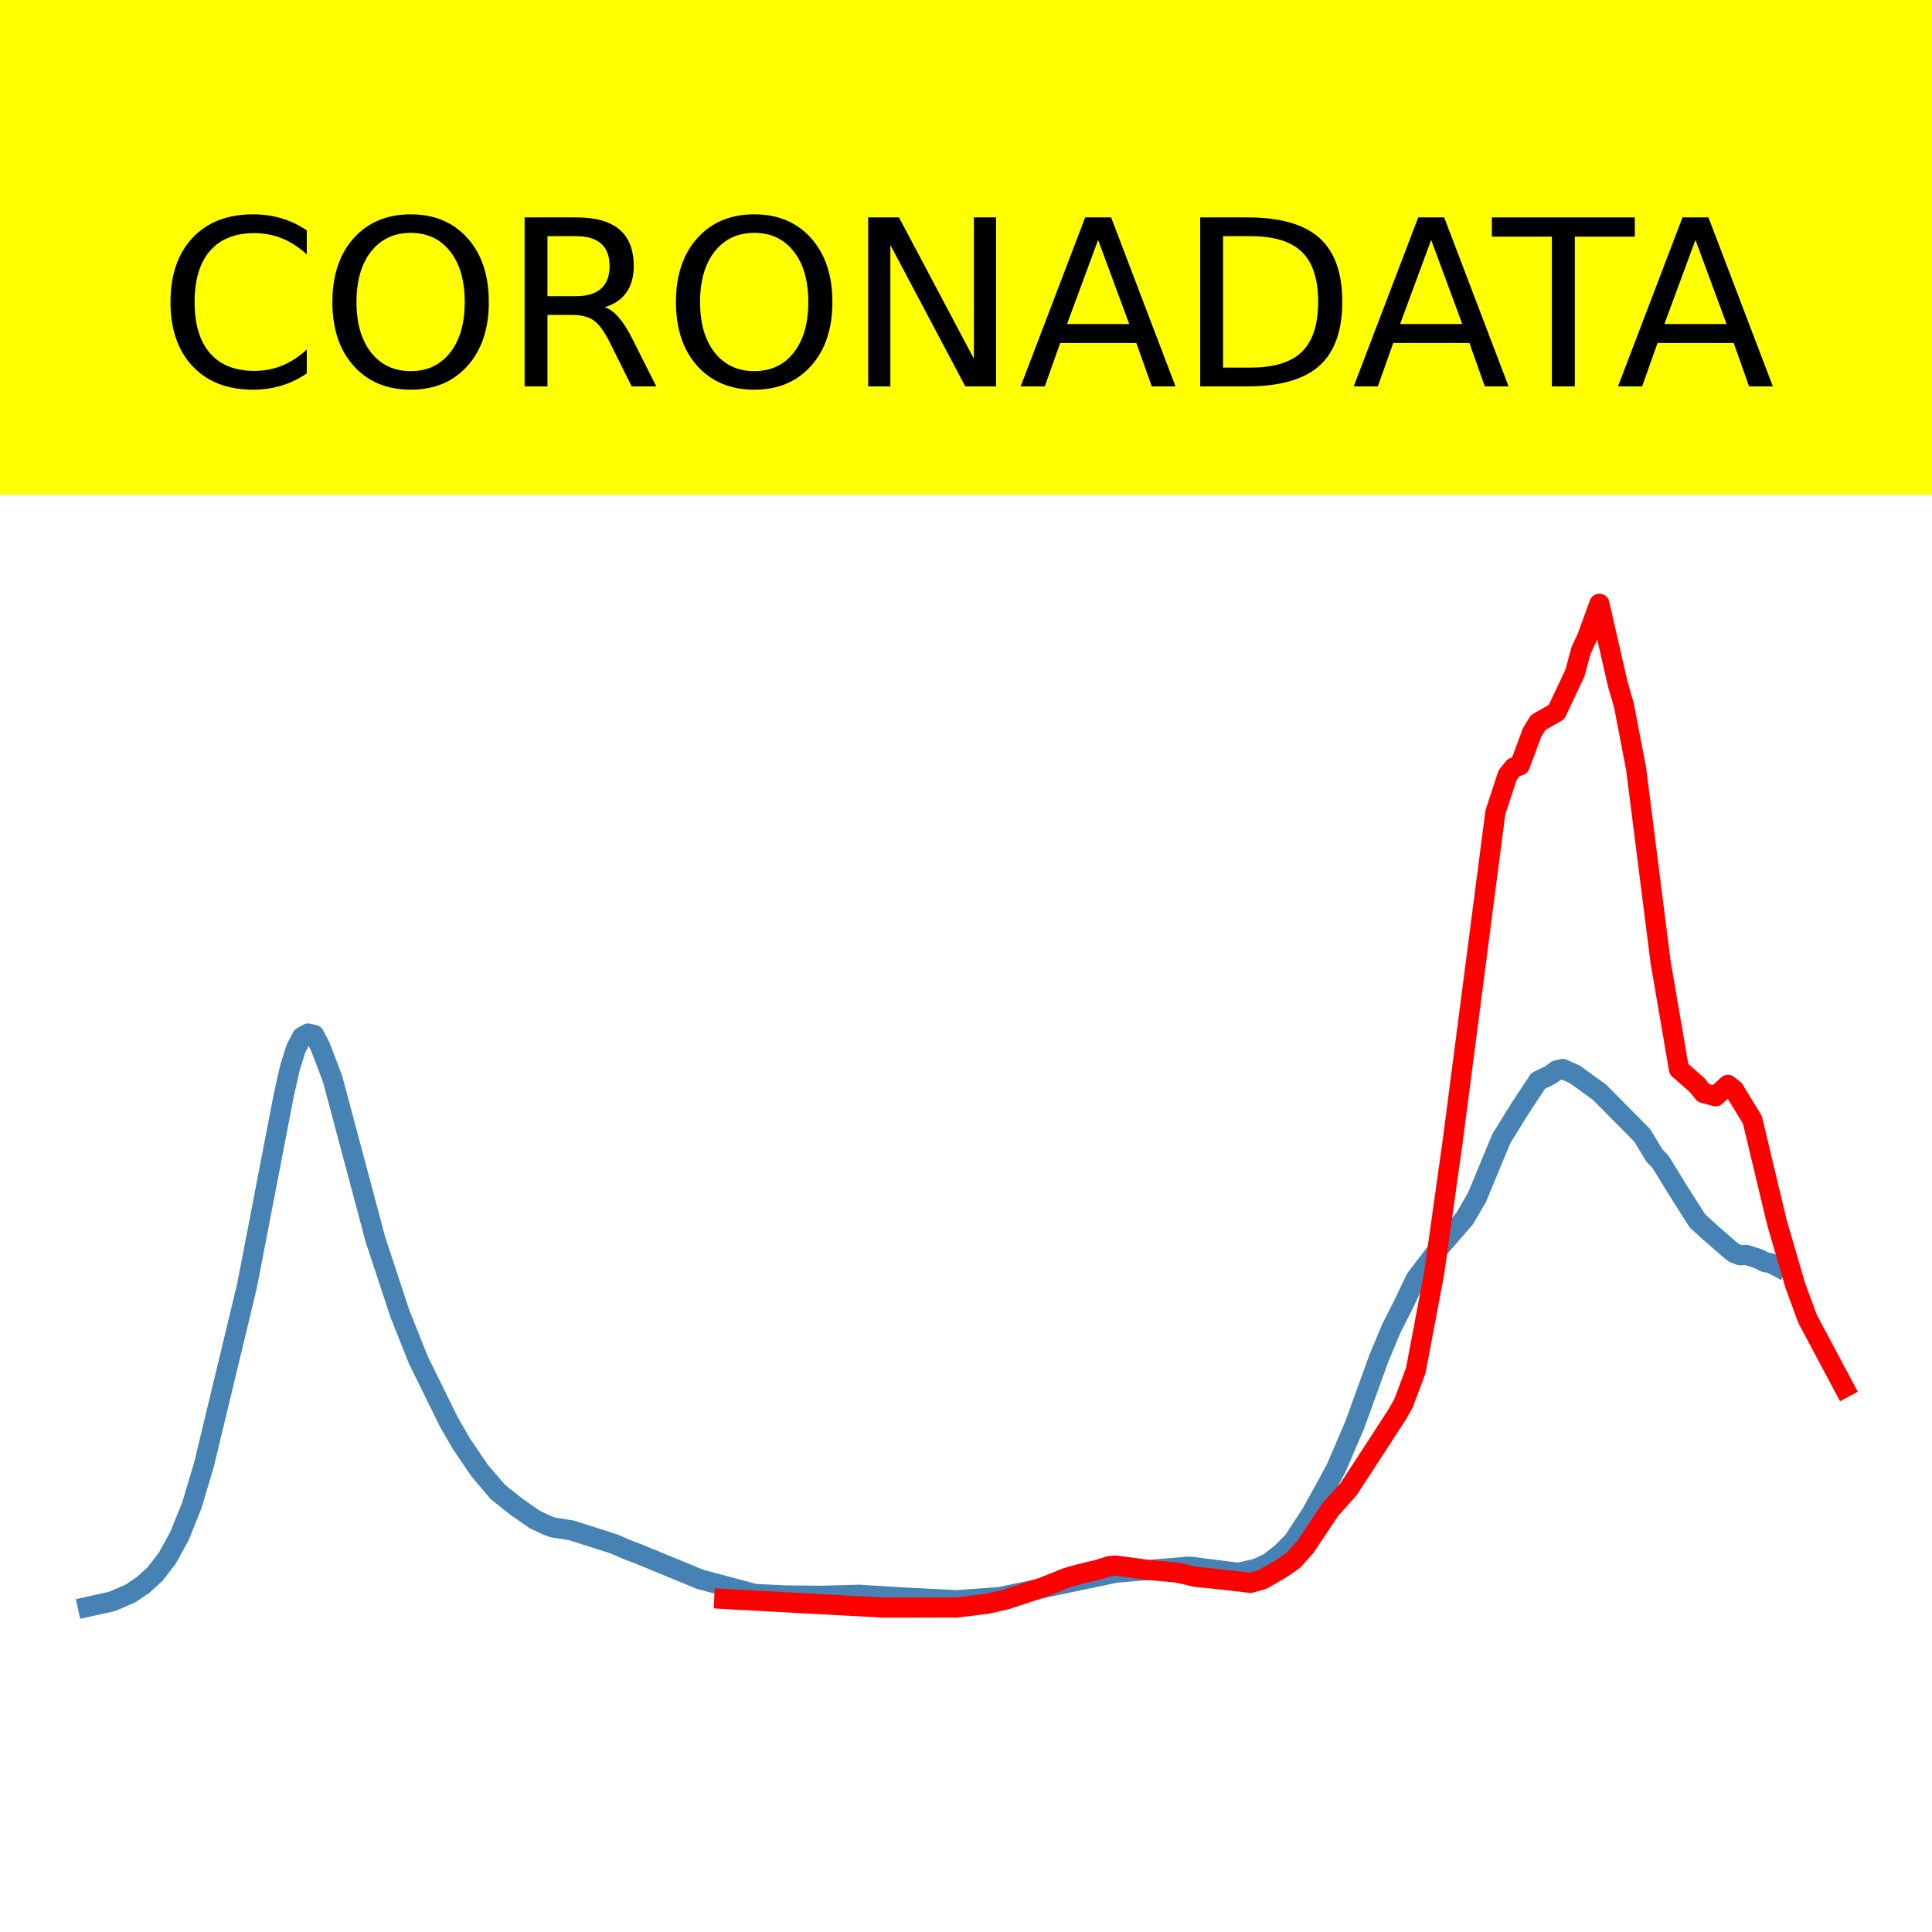
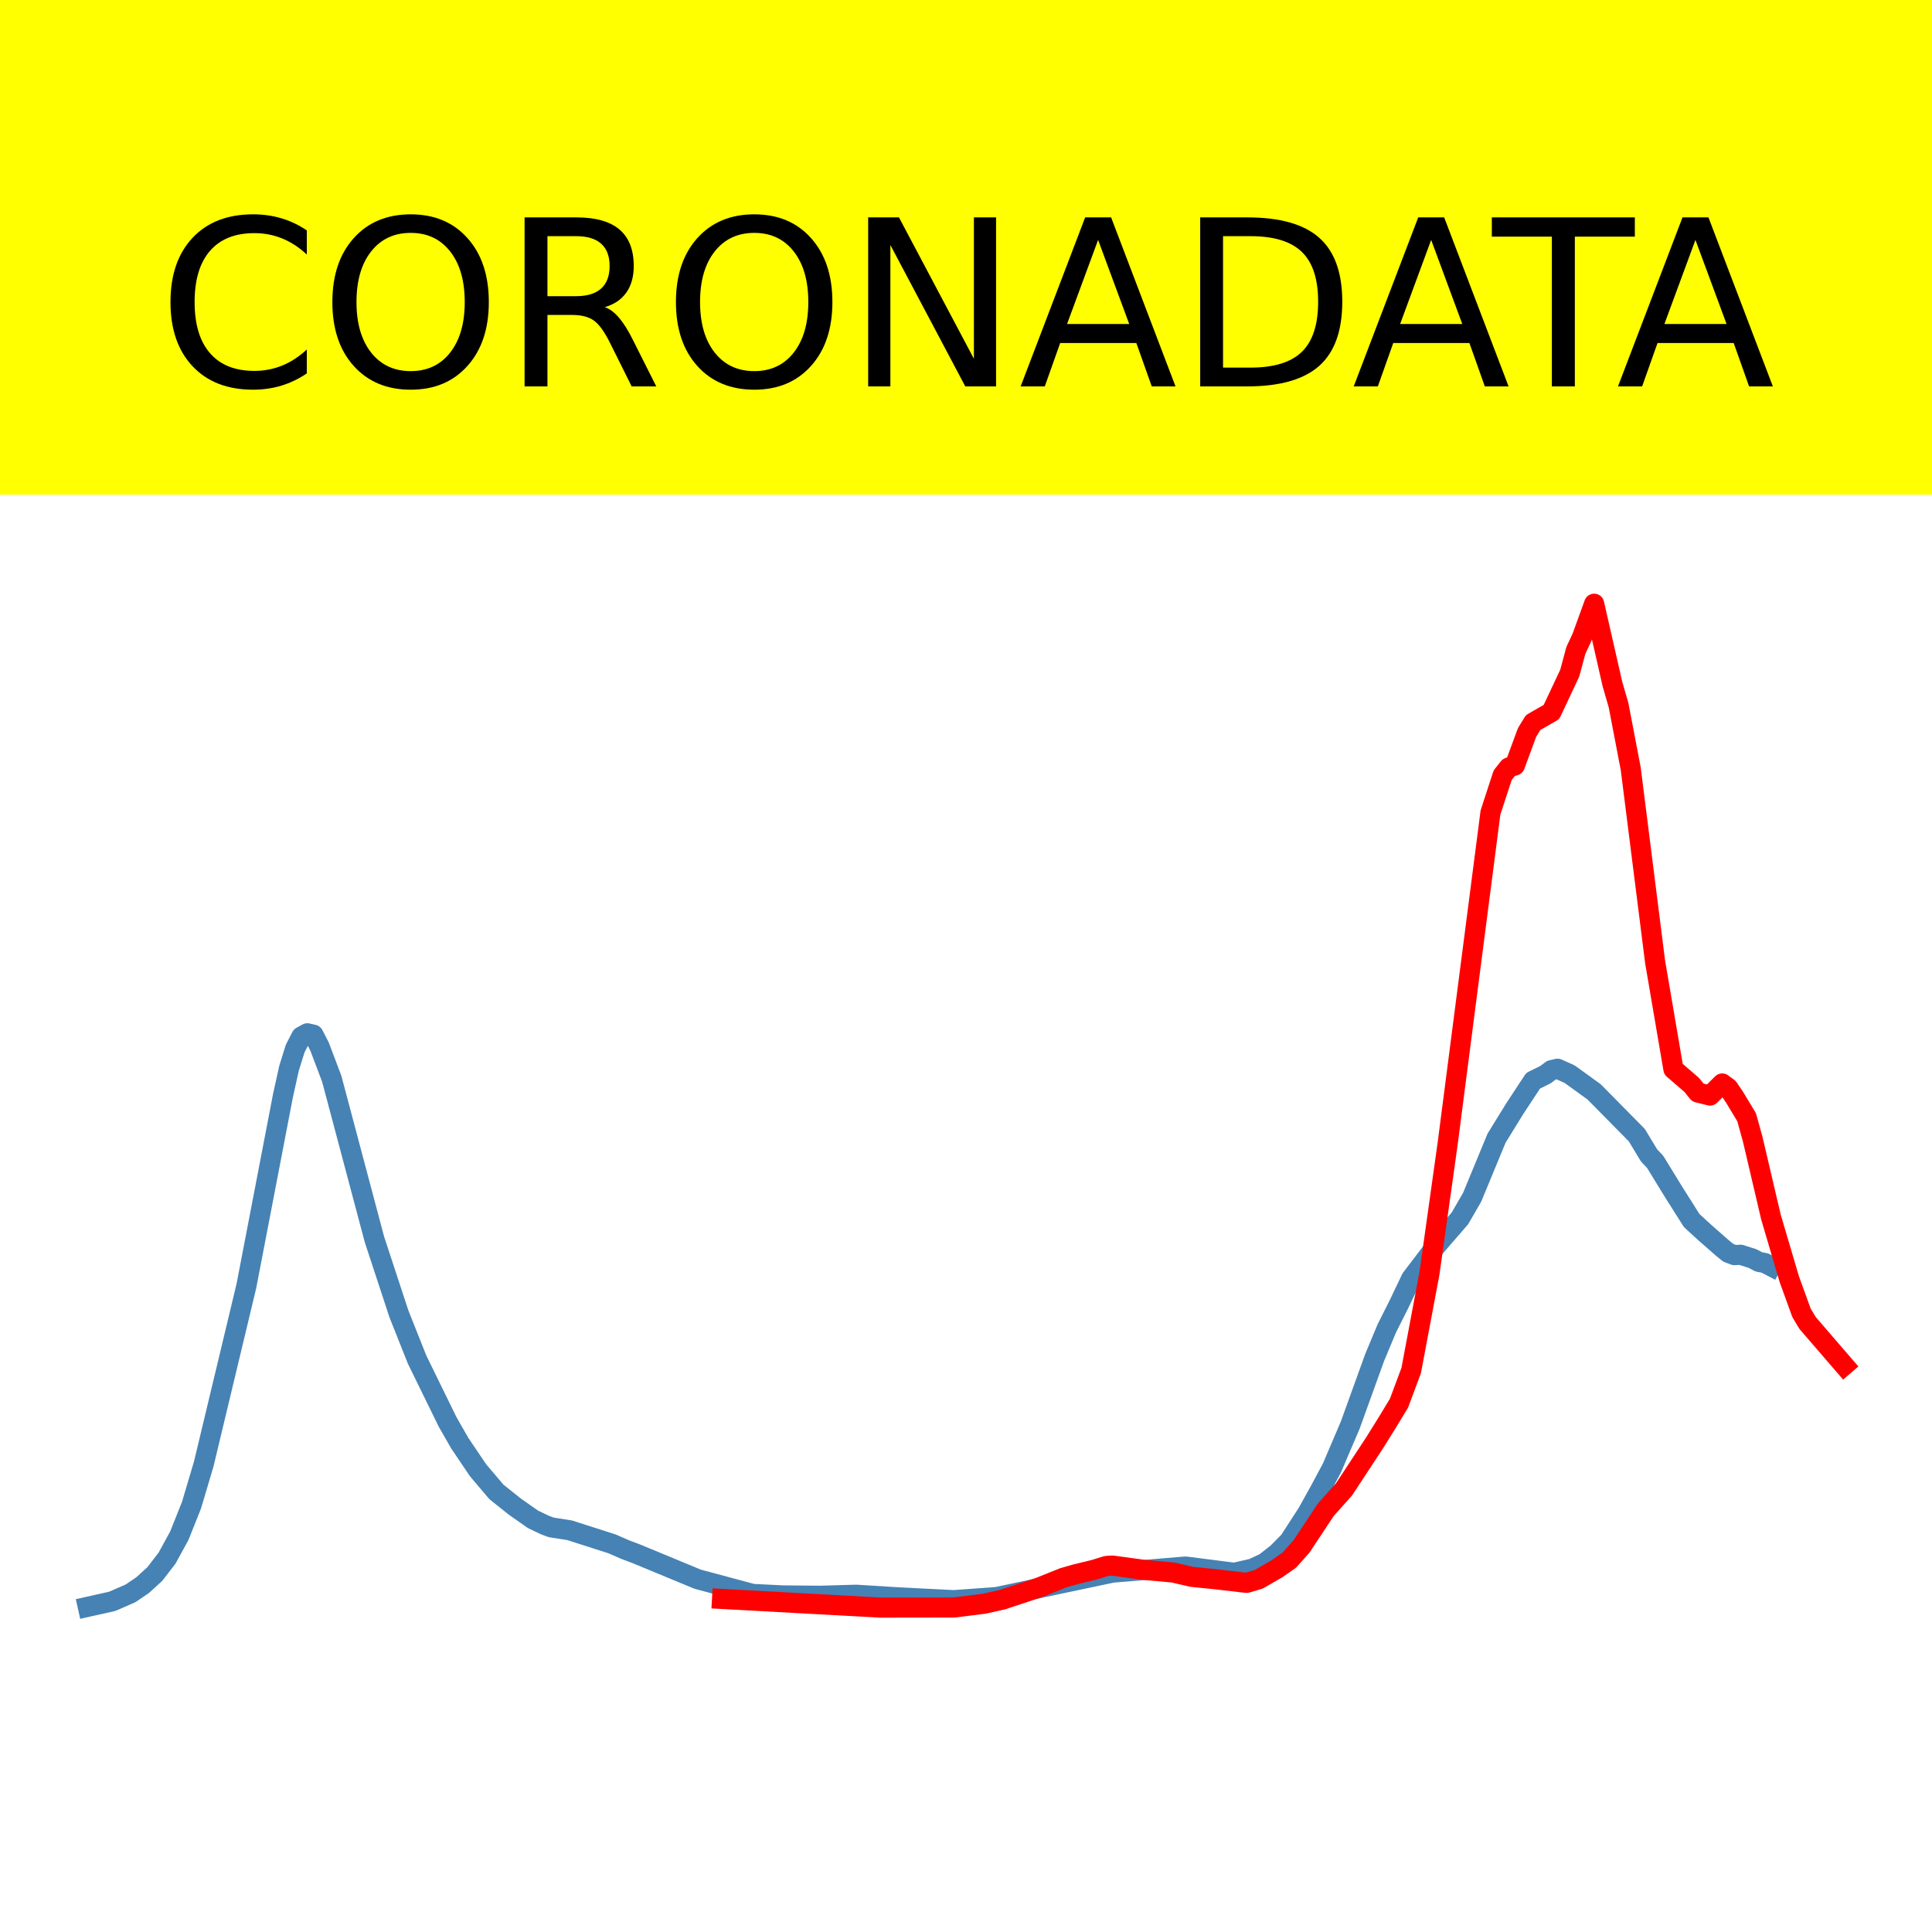
<svg xmlns="http://www.w3.org/2000/svg" xmlns:xlink="http://www.w3.org/1999/xlink" height="144pt" version="1.1" viewBox="0 0 144 144" width="144pt">
  <defs>
    <style type="text/css">*{stroke-linecap:butt;stroke-linejoin:round;}</style>
  </defs>
  <g id="figure_1">
    <g id="patch_1">
      <path d="M 0 144  L 144 144  L 144 0  L 0 0  z " style="fill:#ffffff;" />
    </g>
    <g id="axes_1">
      <g id="patch_2">
        <path d="M 0 144  L 144 144  L 144 0  L 0 0  z " style="fill:#ffffff;" />
      </g>
      <g id="line2d_1">
-         <path clip-path="url(#p0c495e7304)" d="M 6.545 119.762  L 8.37 119.355  L 9.738 118.761  L 10.651 118.143  L 11.563 117.314  L 12.475 116.13  L 13.387 114.468  L 14.3 112.192  L 15.212 109.137  L 18.405 95.861  L 21.142 81.676  L 21.598 79.628  L 22.054 78.173  L 22.51 77.284  L 22.966 77.033  L 23.422 77.139  L 23.878 78.021  L 24.791 80.423  L 27.984 92.391  L 29.808 97.92  L 31.176 101.352  L 33.457 105.99  L 34.369 107.577  L 35.738 109.594  L 37.106 111.202  L 38.475 112.29  L 39.843 113.247  L 40.755 113.68  L 41.211 113.846  L 42.58 114.06  L 45.773 115.079  L 46.685 115.48  L 47.597 115.824  L 52.158 117.705  L 56.264 118.804  L 58.544 118.915  L 61.281 118.94  L 64.018 118.864  L 67.211 119.06  L 71.316 119.267  L 74.509 119.037  L 83.175 117.217  L 88.649 116.763  L 92.298 117.227  L 93.666 116.915  L 94.578 116.486  L 95.491 115.779  L 96.403 114.863  L 97.771 112.754  L 98.684 111.117  L 99.596 109.422  L 100.964 106.232  L 102.789 101.196  L 103.701 99.019  L 104.613 97.211  L 105.525 95.306  L 107.35 92.917  L 109.175 90.816  L 110.087 89.243  L 111.911 84.846  L 113.28 82.636  L 114.648 80.564  L 115.56 80.12  L 116.016 79.781  L 116.473 79.673  L 117.385 80.083  L 119.209 81.4  L 122.402 84.623  L 123.315 86.129  L 123.771 86.609  L 125.139 88.832  L 126.507 90.986  L 127.42 91.821  L 128.788 93.017  L 129.244 93.387  L 129.7 93.561  L 130.156 93.532  L 131.069 93.82  L 131.525 94.063  L 131.981 94.15  L 132.437 94.388  L 132.437 94.388  " style="fill:none;stroke:#4682b4;stroke-linecap:square;stroke-width:1.5;" />
+         <path clip-path="url(#pc1c003c8fe)" d="M 6.545 119.761  L 8.364 119.355  L 9.727 118.761  L 10.636 118.143  L 11.545 117.313  L 12.455 116.128  L 13.364 114.466  L 14.273 112.189  L 15.182 109.133  L 18.364 95.851  L 21.091 81.661  L 21.545 79.612  L 22 78.156  L 22.455 77.267  L 22.909 77.016  L 23.364 77.122  L 23.818 78.005  L 24.727 80.408  L 27.909 92.38  L 29.727 97.911  L 31.091 101.344  L 33.364 105.985  L 34.273 107.572  L 35.636 109.59  L 37 111.198  L 38.364 112.287  L 39.727 113.244  L 40.636 113.677  L 41.091 113.844  L 42.455 114.057  L 45.636 115.077  L 46.545 115.478  L 47.455 115.822  L 52 117.704  L 56.091 118.803  L 58.364 118.914  L 61.091 118.94  L 63.818 118.863  L 67 119.06  L 71.091 119.266  L 74.273 119.036  L 82.909 117.216  L 88.364 116.761  L 92 117.226  L 93.364 116.913  L 94.273 116.484  L 95.182 115.778  L 96.091 114.861  L 97.455 112.751  L 98.364 111.113  L 99.273 109.418  L 100.636 106.227  L 102.455 101.189  L 103.364 99.011  L 104.273 97.202  L 105.182 95.296  L 107 92.907  L 108.818 90.804  L 109.727 89.231  L 111.545 84.832  L 112.909 82.621  L 114.273 80.548  L 115.182 80.104  L 115.636 79.765  L 116.091 79.657  L 117 80.067  L 118.818 81.384  L 122 84.609  L 122.909 86.115  L 123.364 86.596  L 124.727 88.82  L 126.091 90.974  L 127 91.809  L 128.364 93.007  L 128.818 93.376  L 129.273 93.55  L 129.727 93.521  L 130.636 93.809  L 131.091 94.053  L 131.545 94.14  L 132 94.378  L 132 94.378  " style="fill:none;stroke:#4682b4;stroke-linecap:square;stroke-width:1.5;" />
      </g>
      <g id="line2d_2">
-         <path clip-path="url(#p0c495e7304)" d="M 53.983 119.175  L 65.842 119.822  L 71.316 119.814  L 73.596 119.531  L 74.965 119.224  L 77.702 118.321  L 79.526 117.591  L 80.438 117.333  L 81.807 117.003  L 82.719 116.719  L 83.175 116.688  L 85.456 117.001  L 87.736 117.209  L 89.105 117.528  L 90.929 117.712  L 93.21 117.977  L 94.122 117.712  L 95.491 116.924  L 96.403 116.289  L 97.315 115.272  L 99.14 112.529  L 100.508 111.001  L 102.333 108.208  L 104.157 105.397  L 104.613 104.585  L 105.525 102.15  L 106.894 94.899  L 108.262 85.17  L 111.455 60.563  L 112.367 57.779  L 112.824 57.206  L 113.28 57.054  L 114.192 54.594  L 114.648 53.854  L 116.016 53.071  L 117.385 50.172  L 117.841 48.48  L 118.297 47.507  L 119.209 45  L 120.578 50.987  L 121.034 52.553  L 121.946 57.297  L 123.771 71.705  L 125.139 79.688  L 126.507 80.889  L 126.964 81.465  L 127.876 81.71  L 128.788 80.86  L 129.244 81.221  L 130.613 83.465  L 131.525 87.28  L 132.437 91.099  L 133.806 95.799  L 134.718 98.287  L 137.455 103.427  L 137.455 103.427  " style="fill:none;stroke:#ff0000;stroke-linecap:square;stroke-width:1.5;" />
+         <path clip-path="url(#pc1c003c8fe)" d="M 53.818 119.175  L 65.636 119.822  L 71.091 119.814  L 73.364 119.531  L 74.727 119.224  L 77.455 118.321  L 79.273 117.591  L 80.182 117.333  L 81.545 117.003  L 82.455 116.719  L 82.909 116.688  L 85.182 117.001  L 87.455 117.209  L 88.818 117.528  L 90.636 117.712  L 92.909 117.977  L 93.818 117.712  L 95.182 116.924  L 96.091 116.289  L 97 115.272  L 98.818 112.529  L 100.182 111.001  L 102.455 107.542  L 103.364 106.084  L 104.273 104.585  L 105.182 102.15  L 106.545 94.899  L 107.909 85.17  L 111.091 60.563  L 112 57.779  L 112.455 57.206  L 112.909 57.054  L 113.818 54.594  L 114.273 53.854  L 115.636 53.071  L 117 50.172  L 117.455 48.48  L 117.909 47.507  L 118.818 45  L 120.182 50.987  L 120.636 52.553  L 121.545 57.297  L 123.364 71.705  L 124.727 79.688  L 126.091 80.862  L 126.545 81.429  L 127.455 81.657  L 128.364 80.757  L 128.818 81.093  L 129.273 81.765  L 130.182 83.271  L 130.636 84.907  L 132 90.726  L 133.364 95.345  L 134.273 97.85  L 134.727 98.607  L 137.455 101.771  L 137.455 101.771  " style="fill:none;stroke:#ff0000;stroke-linecap:square;stroke-width:1.5;" />
      </g>
      <g id="patch_3">
-         <path d="M 0 144  L 0 -0  " style="fill:none;stroke:#ffffff;stroke-linecap:square;stroke-linejoin:miter;stroke-width:0.8;" />
+         <path d="M 0 144  L 0 0  " style="fill:none;stroke:#ffffff;stroke-linecap:square;stroke-linejoin:miter;stroke-width:0.8;" />
      </g>
      <g id="patch_4">
-         <path d="M 144 144  L 144 -0  " style="fill:none;stroke:#ffffff;stroke-linecap:square;stroke-linejoin:miter;stroke-width:0.8;" />
+         <path d="M 144 144  L 144 0  " style="fill:none;stroke:#ffffff;stroke-linecap:square;stroke-linejoin:miter;stroke-width:0.8;" />
      </g>
      <g id="patch_5">
        <path d="M 0 144  L 144 144  " style="fill:none;stroke:#ffffff;stroke-linecap:square;stroke-linejoin:miter;stroke-width:0.8;" />
      </g>
      <g id="patch_6">
        <path d="M 0 0  L 144 0  " style="fill:none;stroke:#ffffff;stroke-linecap:square;stroke-linejoin:miter;stroke-width:0.8;" />
      </g>
    </g>
    <g id="text_1">
      <g id="patch_7">
        <path d="M -52.658 36.368  L 196.658 36.368  L 196.658 -7.654  L -52.658 -7.654  z " style="fill:#ffff00;stroke:#ffff00;stroke-linejoin:miter;" />
      </g>
      <g transform="translate(72 9.45018)scale(0.1728 -0.1728)" />
      <g transform="translate(-48.68325 28.8)scale(0.1728 -0.1728)">
        <defs>
          <path id="DejaVuSans-32" />
          <path d="M 64.406 67.281  L 64.406 56.891  Q 59.422 61.531 53.781 63.812  Q 48.141 66.109 41.797 66.109  Q 29.297 66.109 22.656 58.469  Q 16.016 50.828 16.016 36.375  Q 16.016 21.969 22.656 14.328  Q 29.297 6.688 41.797 6.688  Q 48.141 6.688 53.781 8.984  Q 59.422 11.281 64.406 15.922  L 64.406 5.609  Q 59.234 2.094 53.438 0.328  Q 47.656 -1.422 41.219 -1.422  Q 24.656 -1.422 15.125 8.703  Q 5.609 18.844 5.609 36.375  Q 5.609 53.953 15.125 64.078  Q 24.656 74.219 41.219 74.219  Q 47.75 74.219 53.531 72.484  Q 59.328 70.75 64.406 67.281  z " id="DejaVuSans-67" />
          <path d="M 39.406 66.219  Q 28.656 66.219 22.328 58.203  Q 16.016 50.203 16.016 36.375  Q 16.016 22.609 22.328 14.594  Q 28.656 6.594 39.406 6.594  Q 50.141 6.594 56.422 14.594  Q 62.703 22.609 62.703 36.375  Q 62.703 50.203 56.422 58.203  Q 50.141 66.219 39.406 66.219  z M 39.406 74.219  Q 54.734 74.219 63.906 63.938  Q 73.094 53.656 73.094 36.375  Q 73.094 19.141 63.906 8.859  Q 54.734 -1.422 39.406 -1.422  Q 24.031 -1.422 14.812 8.828  Q 5.609 19.094 5.609 36.375  Q 5.609 53.656 14.812 63.938  Q 24.031 74.219 39.406 74.219  z " id="DejaVuSans-79" />
          <path d="M 44.391 34.188  Q 47.562 33.109 50.562 29.594  Q 53.562 26.078 56.594 19.922  L 66.609 0  L 56 0  L 46.688 18.703  Q 43.062 26.031 39.672 28.422  Q 36.281 30.812 30.422 30.812  L 19.672 30.812  L 19.672 0  L 9.812 0  L 9.812 72.906  L 32.078 72.906  Q 44.578 72.906 50.734 67.672  Q 56.891 62.453 56.891 51.906  Q 56.891 45.016 53.688 40.469  Q 50.484 35.938 44.391 34.188  z M 19.672 64.797  L 19.672 38.922  L 32.078 38.922  Q 39.203 38.922 42.844 42.219  Q 46.484 45.516 46.484 51.906  Q 46.484 58.297 42.844 61.547  Q 39.203 64.797 32.078 64.797  z " id="DejaVuSans-82" />
          <path d="M 9.812 72.906  L 23.094 72.906  L 55.422 11.922  L 55.422 72.906  L 64.984 72.906  L 64.984 0  L 51.703 0  L 19.391 60.984  L 19.391 0  L 9.812 0  z " id="DejaVuSans-78" />
          <path d="M 34.188 63.188  L 20.797 26.906  L 47.609 26.906  z M 28.609 72.906  L 39.797 72.906  L 67.578 0  L 57.328 0  L 50.688 18.703  L 17.828 18.703  L 11.188 0  L 0.781 0  z " id="DejaVuSans-65" />
          <path d="M 19.672 64.797  L 19.672 8.109  L 31.594 8.109  Q 46.688 8.109 53.688 14.938  Q 60.688 21.781 60.688 36.531  Q 60.688 51.172 53.688 57.984  Q 46.688 64.797 31.594 64.797  z M 9.812 72.906  L 30.078 72.906  Q 51.266 72.906 61.172 64.094  Q 71.094 55.281 71.094 36.531  Q 71.094 17.672 61.125 8.828  Q 51.172 0 30.078 0  L 9.812 0  z " id="DejaVuSans-68" />
          <path d="M -0.297 72.906  L 61.375 72.906  L 61.375 64.594  L 35.5 64.594  L 35.5 0  L 25.594 0  L 25.594 64.594  L -0.297 64.594  z " id="DejaVuSans-84" />
        </defs>
        <use xlink:href="#DejaVuSans-32" />
        <use x="31.787" xlink:href="#DejaVuSans-32" />
        <use x="63.574" xlink:href="#DejaVuSans-32" />
        <use x="95.361" xlink:href="#DejaVuSans-32" />
        <use x="127.148" xlink:href="#DejaVuSans-32" />
        <use x="158.936" xlink:href="#DejaVuSans-32" />
        <use x="190.723" xlink:href="#DejaVuSans-32" />
        <use x="222.51" xlink:href="#DejaVuSans-32" />
        <use x="254.297" xlink:href="#DejaVuSans-32" />
        <use x="286.084" xlink:href="#DejaVuSans-32" />
        <use x="317.871" xlink:href="#DejaVuSans-32" />
        <use x="349.658" xlink:href="#DejaVuSans-67" />
        <use x="419.482" xlink:href="#DejaVuSans-79" />
        <use x="498.193" xlink:href="#DejaVuSans-82" />
        <use x="567.676" xlink:href="#DejaVuSans-79" />
        <use x="646.387" xlink:href="#DejaVuSans-78" />
        <use x="721.191" xlink:href="#DejaVuSans-65" />
        <use x="789.6" xlink:href="#DejaVuSans-68" />
        <use x="864.852" xlink:href="#DejaVuSans-65" />
        <use x="925.51" xlink:href="#DejaVuSans-84" />
        <use x="978.844" xlink:href="#DejaVuSans-65" />
        <use x="1047.252" xlink:href="#DejaVuSans-32" />
        <use x="1079.039" xlink:href="#DejaVuSans-32" />
        <use x="1110.826" xlink:href="#DejaVuSans-32" />
        <use x="1142.613" xlink:href="#DejaVuSans-32" />
        <use x="1174.4" xlink:href="#DejaVuSans-32" />
        <use x="1206.188" xlink:href="#DejaVuSans-32" />
        <use x="1237.975" xlink:href="#DejaVuSans-32" />
        <use x="1269.762" xlink:href="#DejaVuSans-32" />
        <use x="1301.549" xlink:href="#DejaVuSans-32" />
        <use x="1333.336" xlink:href="#DejaVuSans-32" />
        <use x="1365.123" xlink:href="#DejaVuSans-32" />
      </g>
    </g>
  </g>
  <defs>
-     <clipPath id="p0c495e7304">
+     <clipPath id="pc1c003c8fe">
      <rect height="144" width="144" x="0" y="0" />
    </clipPath>
  </defs>
</svg>
